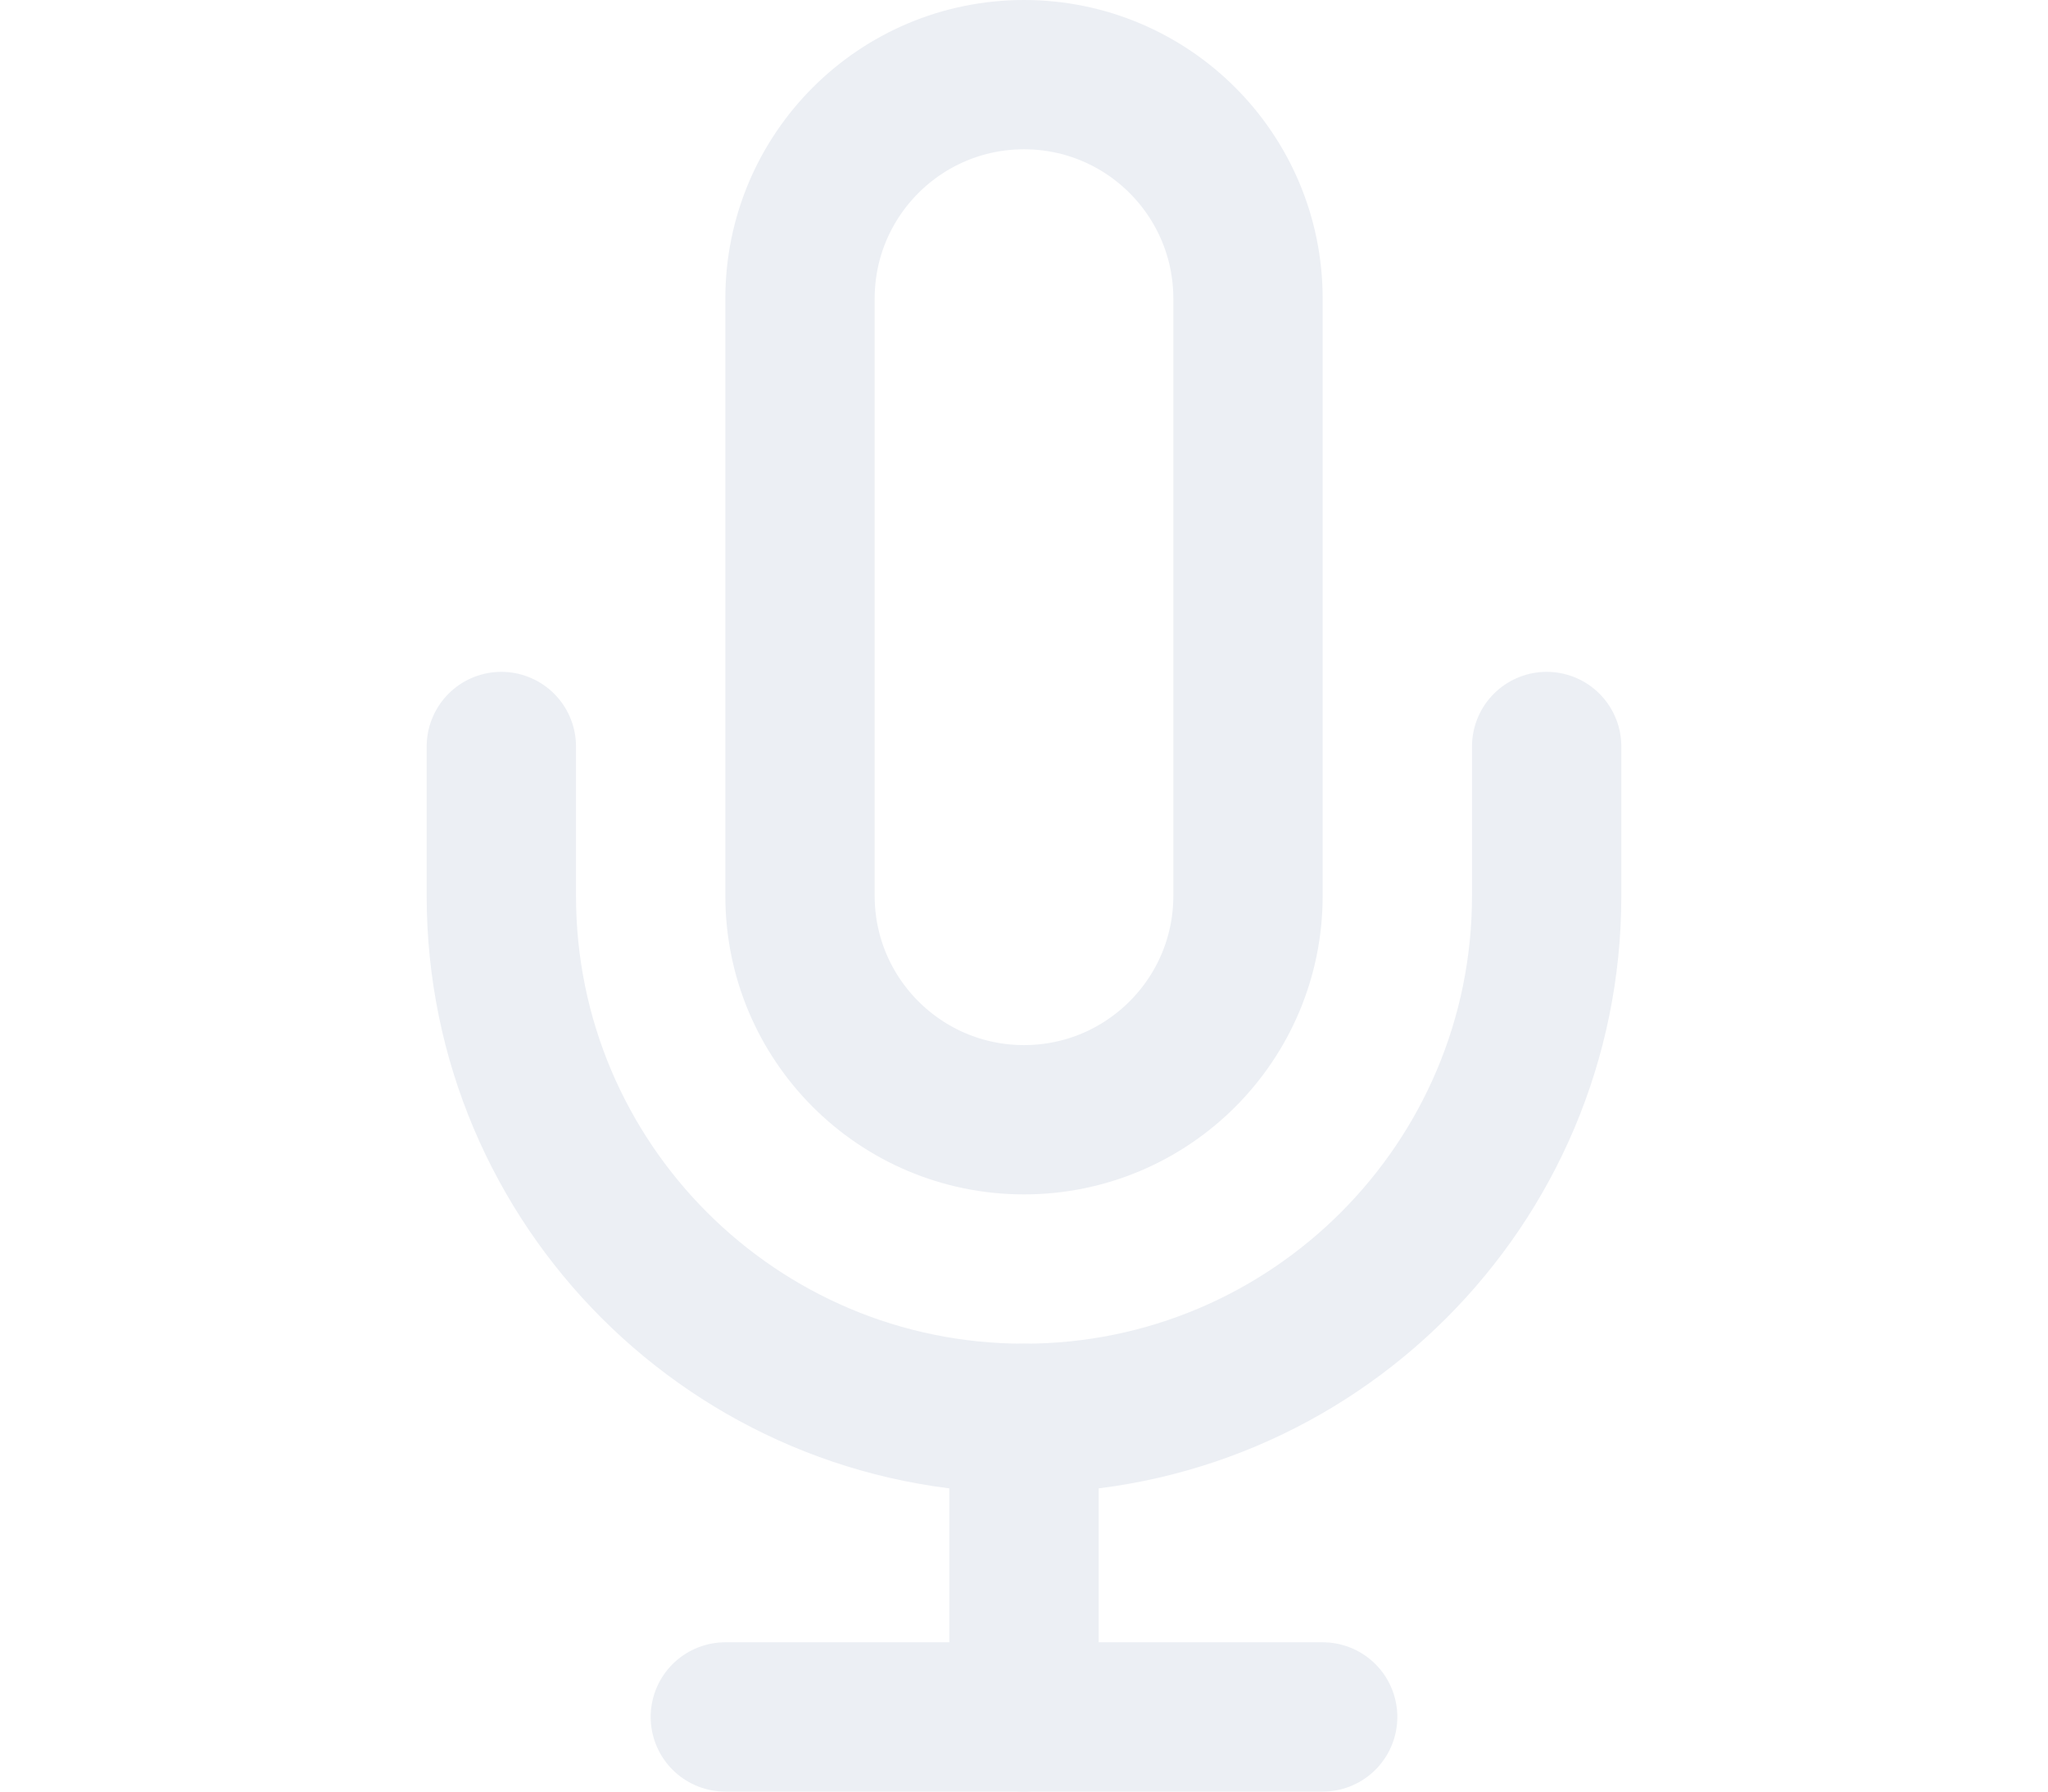
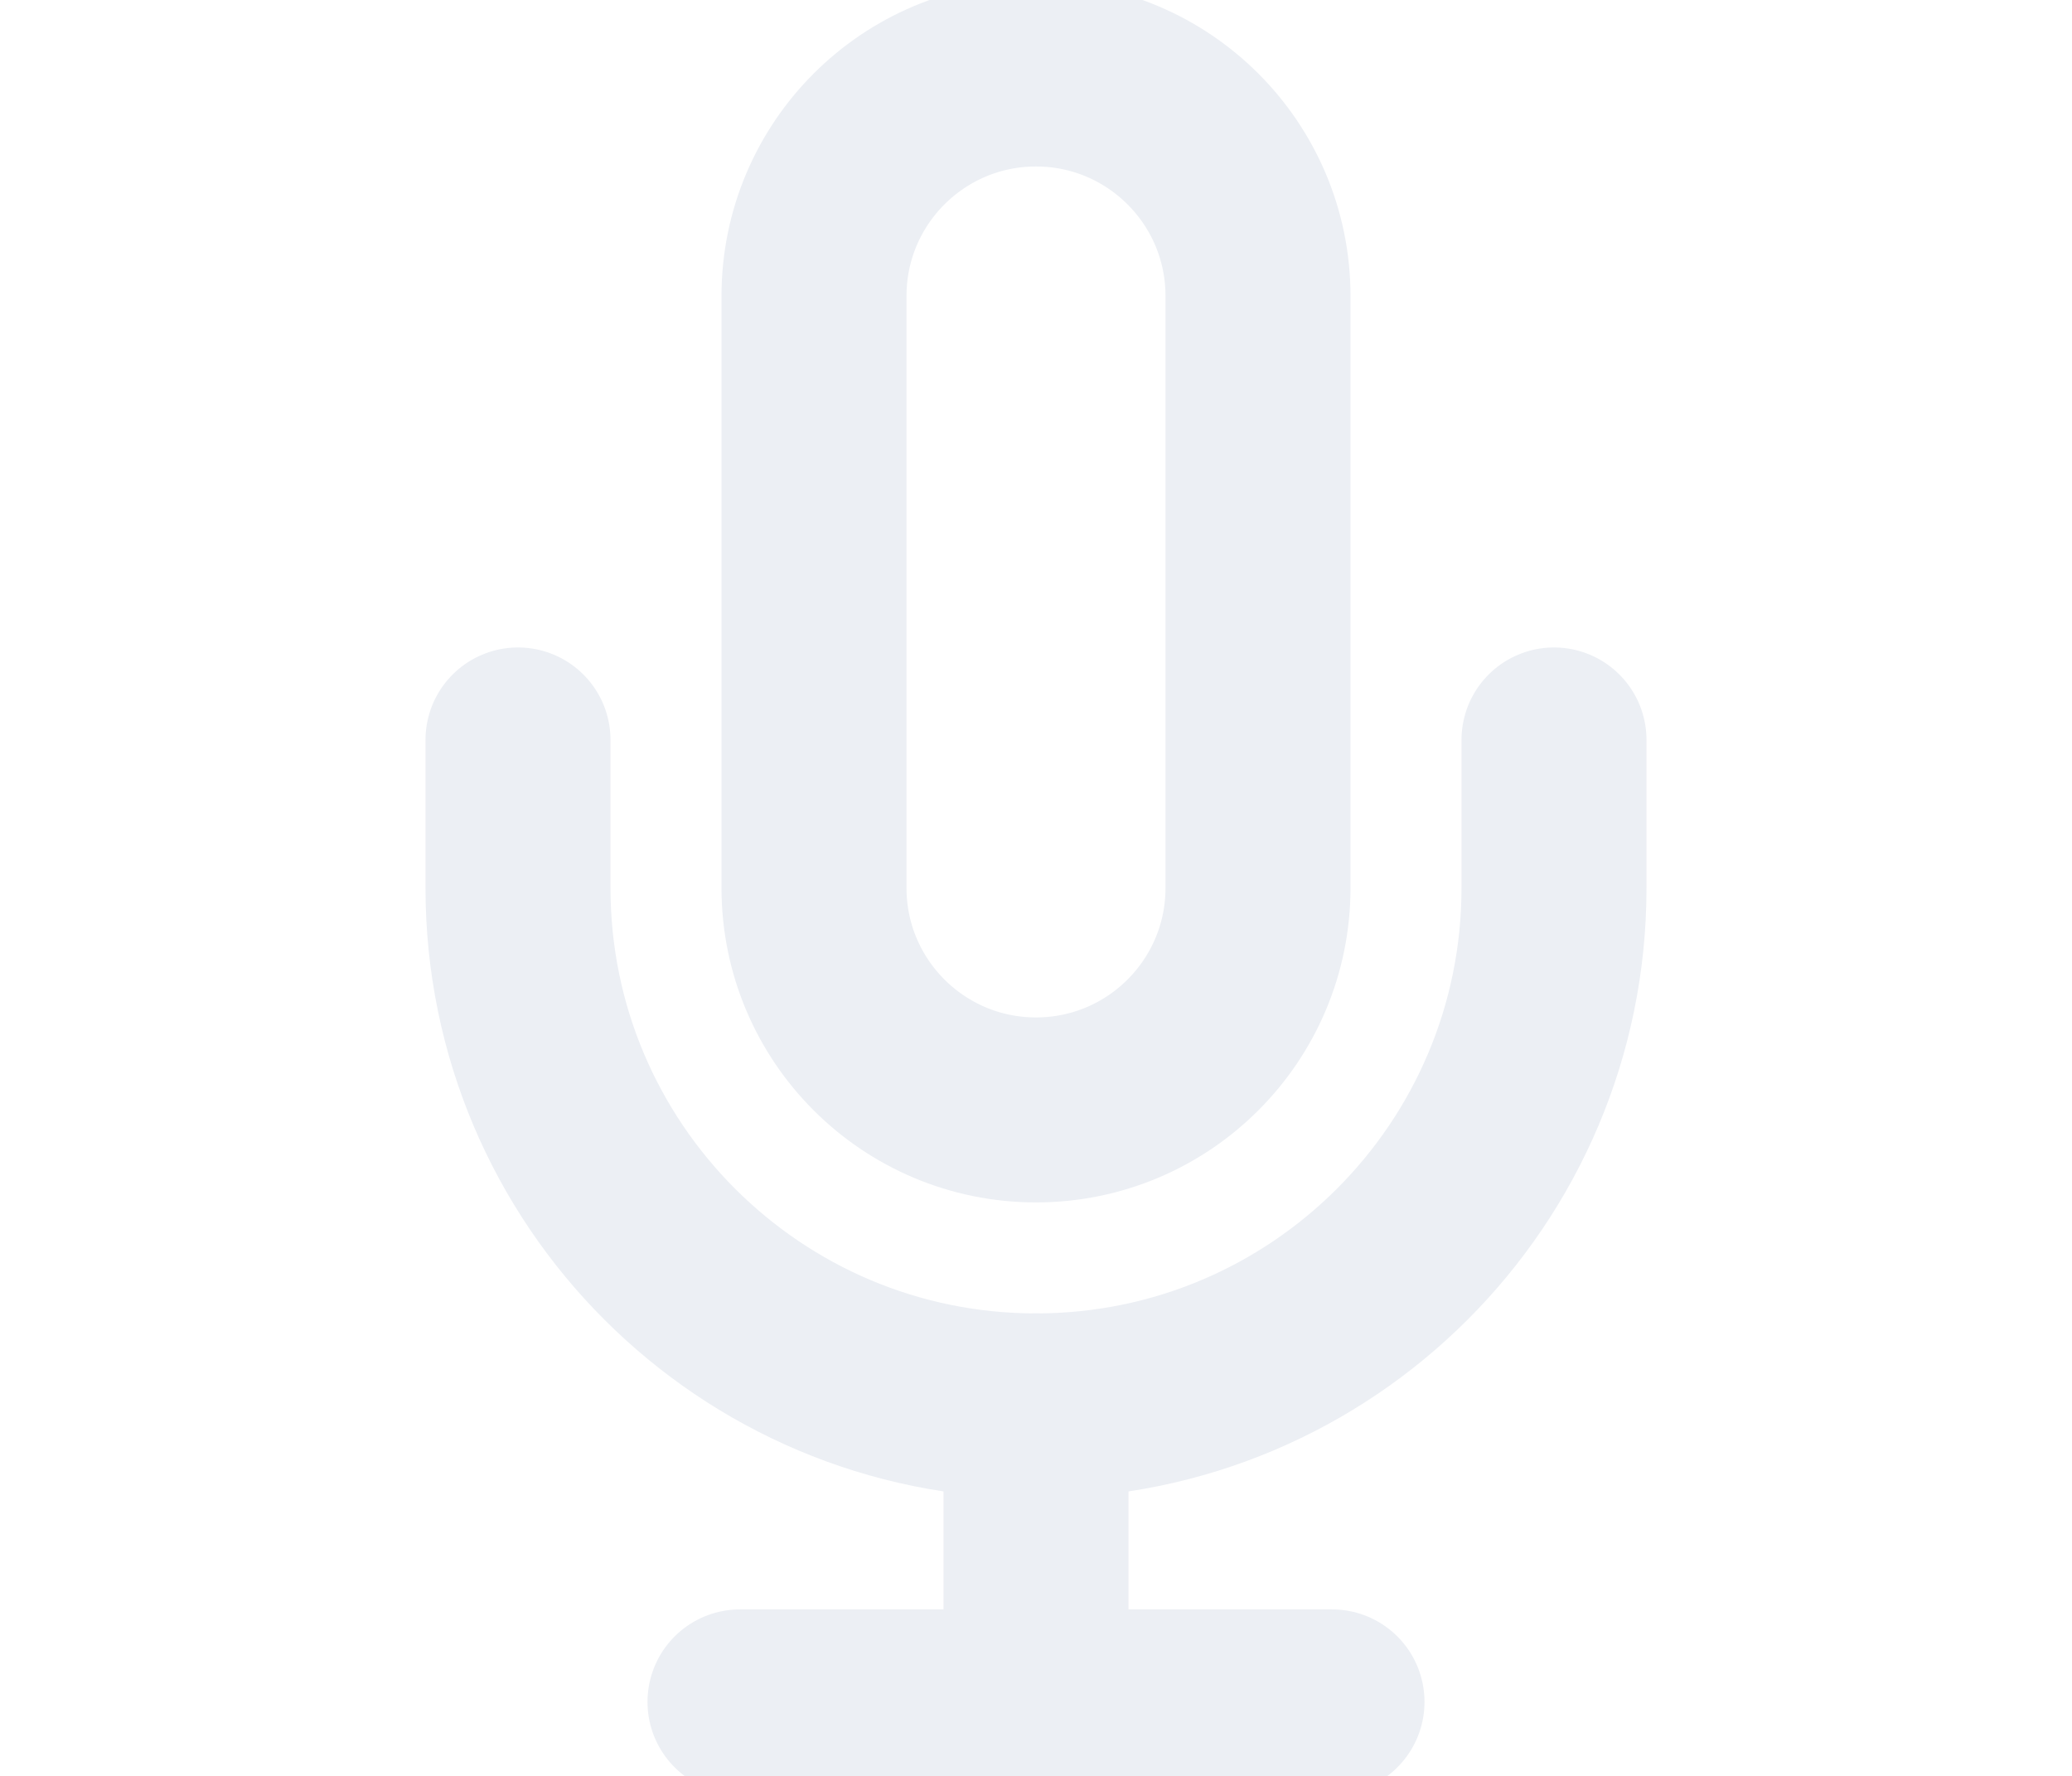
- <svg xmlns="http://www.w3.org/2000/svg" width="8" height="7" viewBox="0 0 24 24" fill="none" stroke="#ECEFF4" stroke-width="2" stroke-linecap="round" stroke-linejoin="round">
+ <svg xmlns="http://www.w3.org/2000/svg" width="14" height="12" viewBox="0 0 24 24" fill="none" stroke="#ECEFF4" stroke-width="2.5" stroke-linecap="round" stroke-linejoin="round">
  <path d="M12 1a3 3 0 0 0-3 3v8a3 3 0 0 0 6 0V4a3 3 0 0 0-3-3z" />
  <path d="M19 10v2a7 7 0 0 1-14 0v-2" />
  <line x1="12" y1="19" x2="12" y2="23" />
  <line x1="8" y1="23" x2="16" y2="23" />
</svg>
